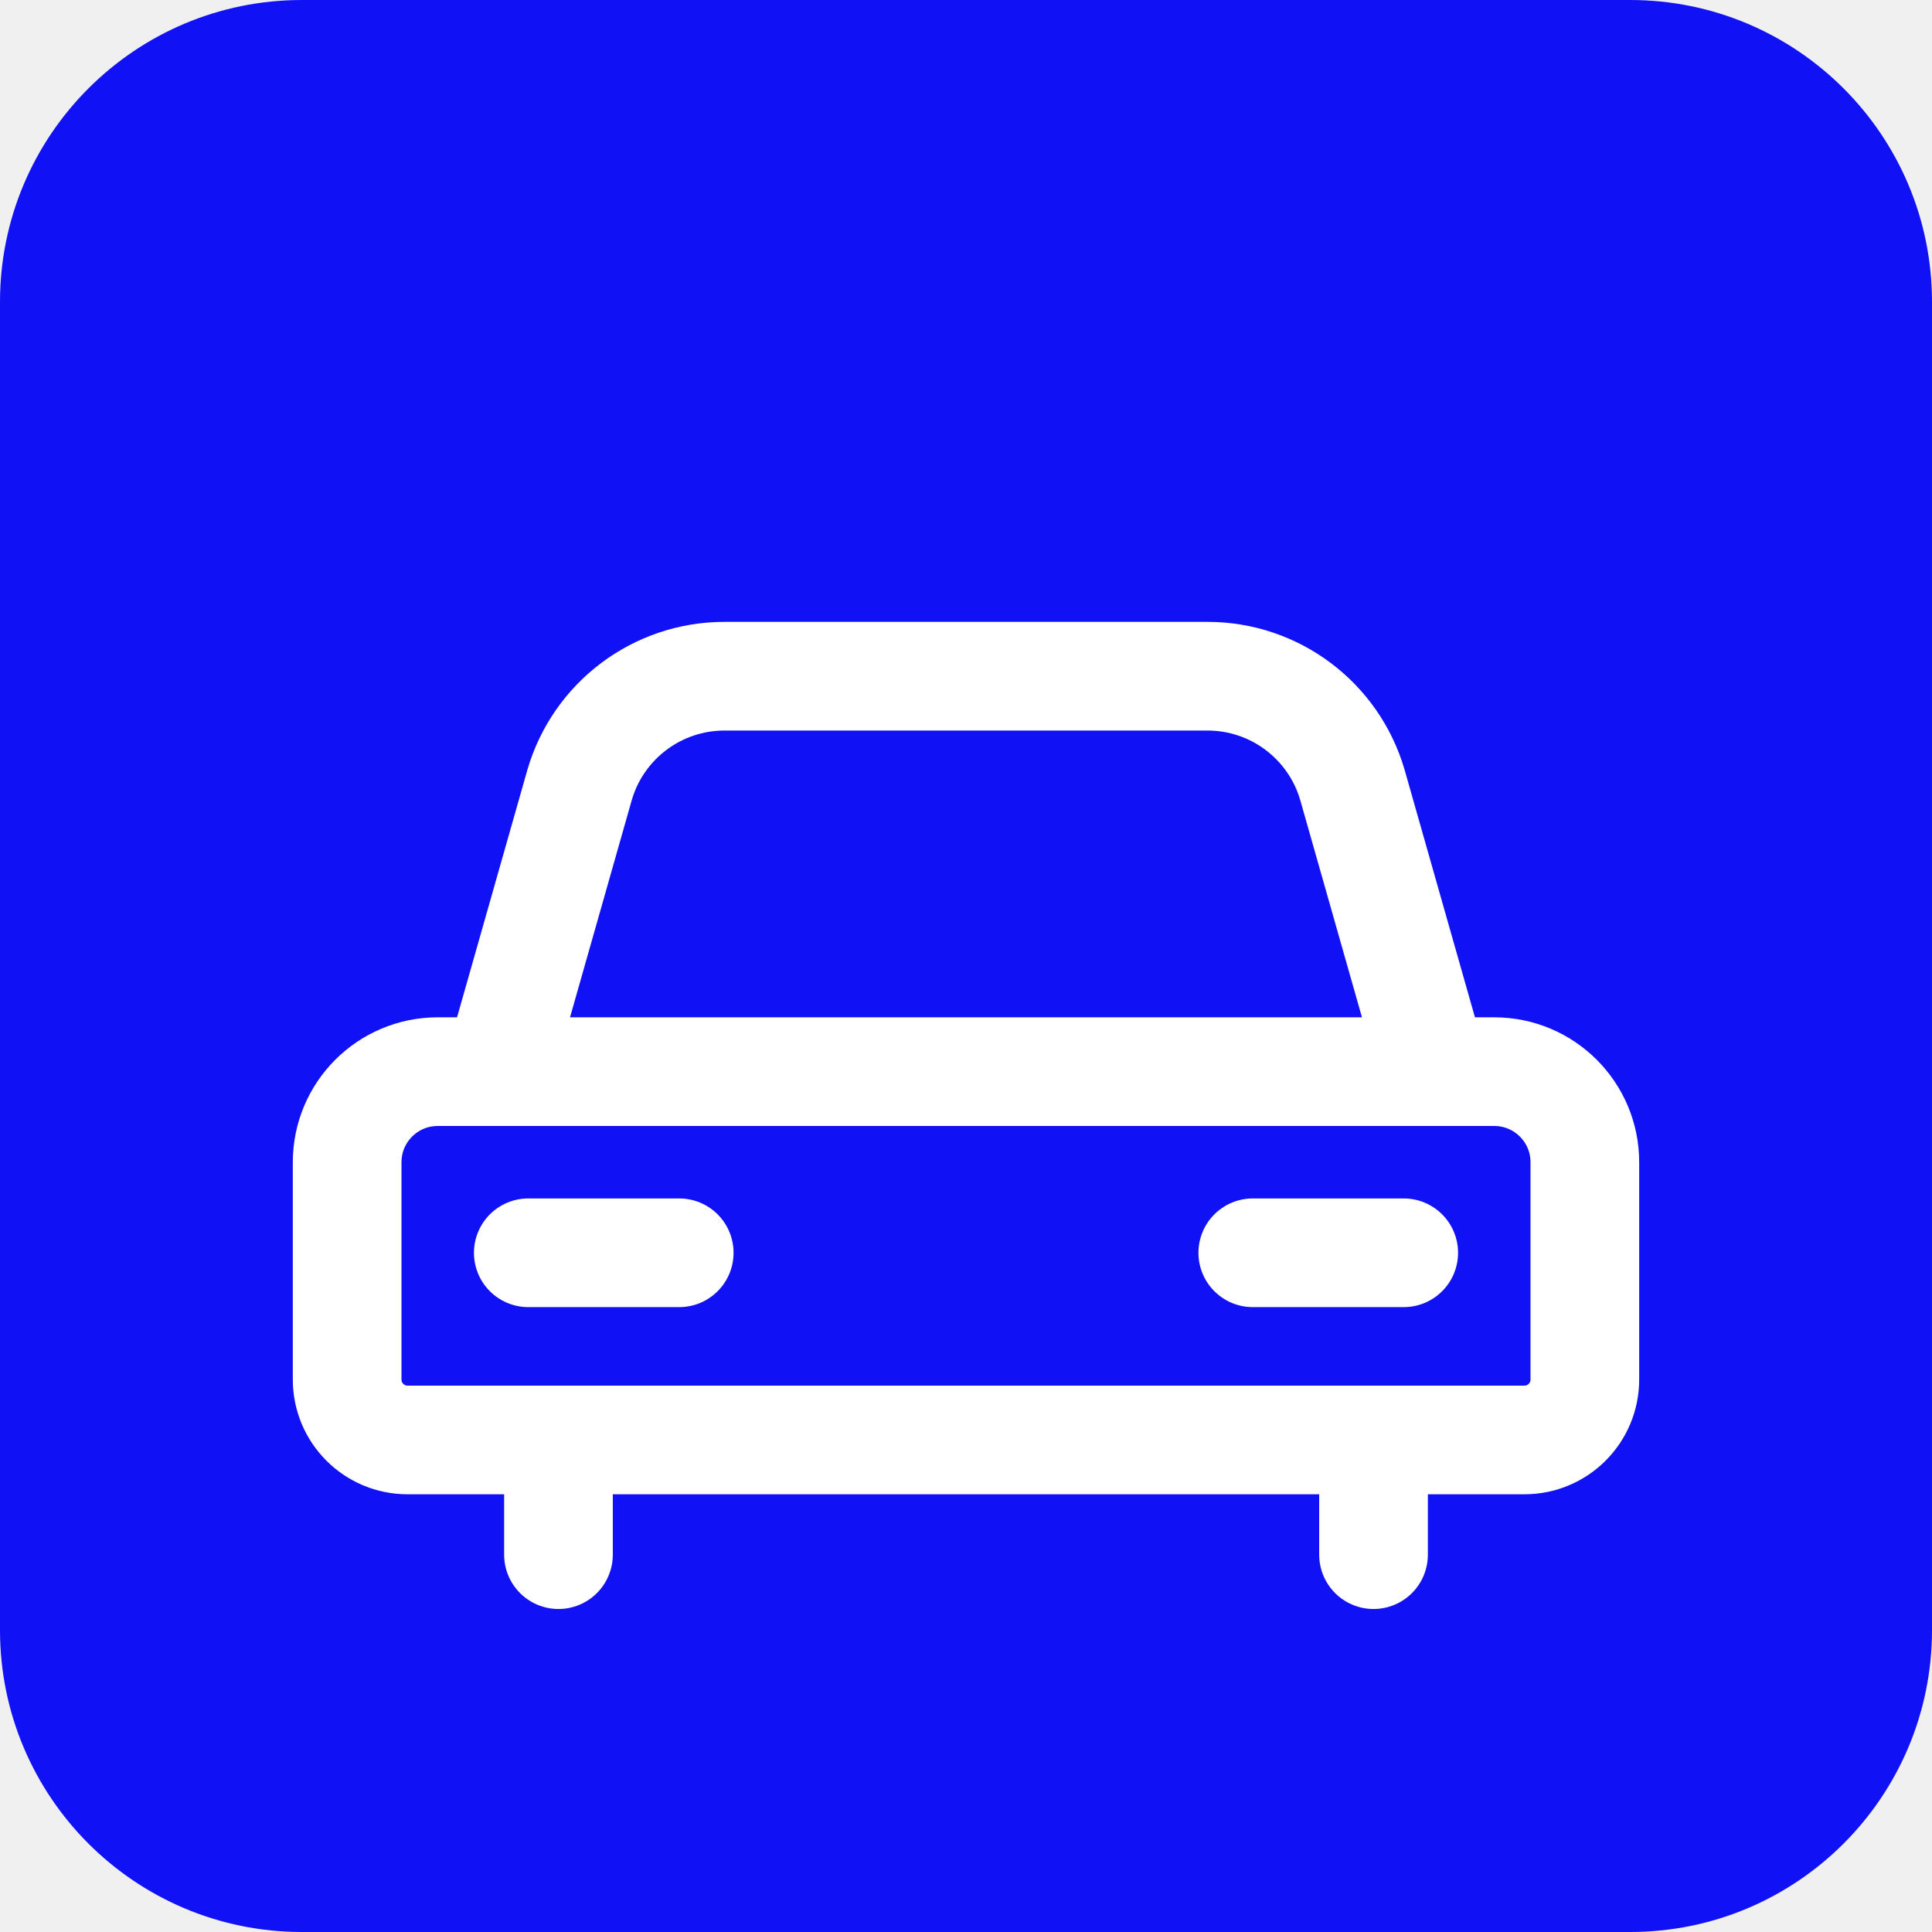
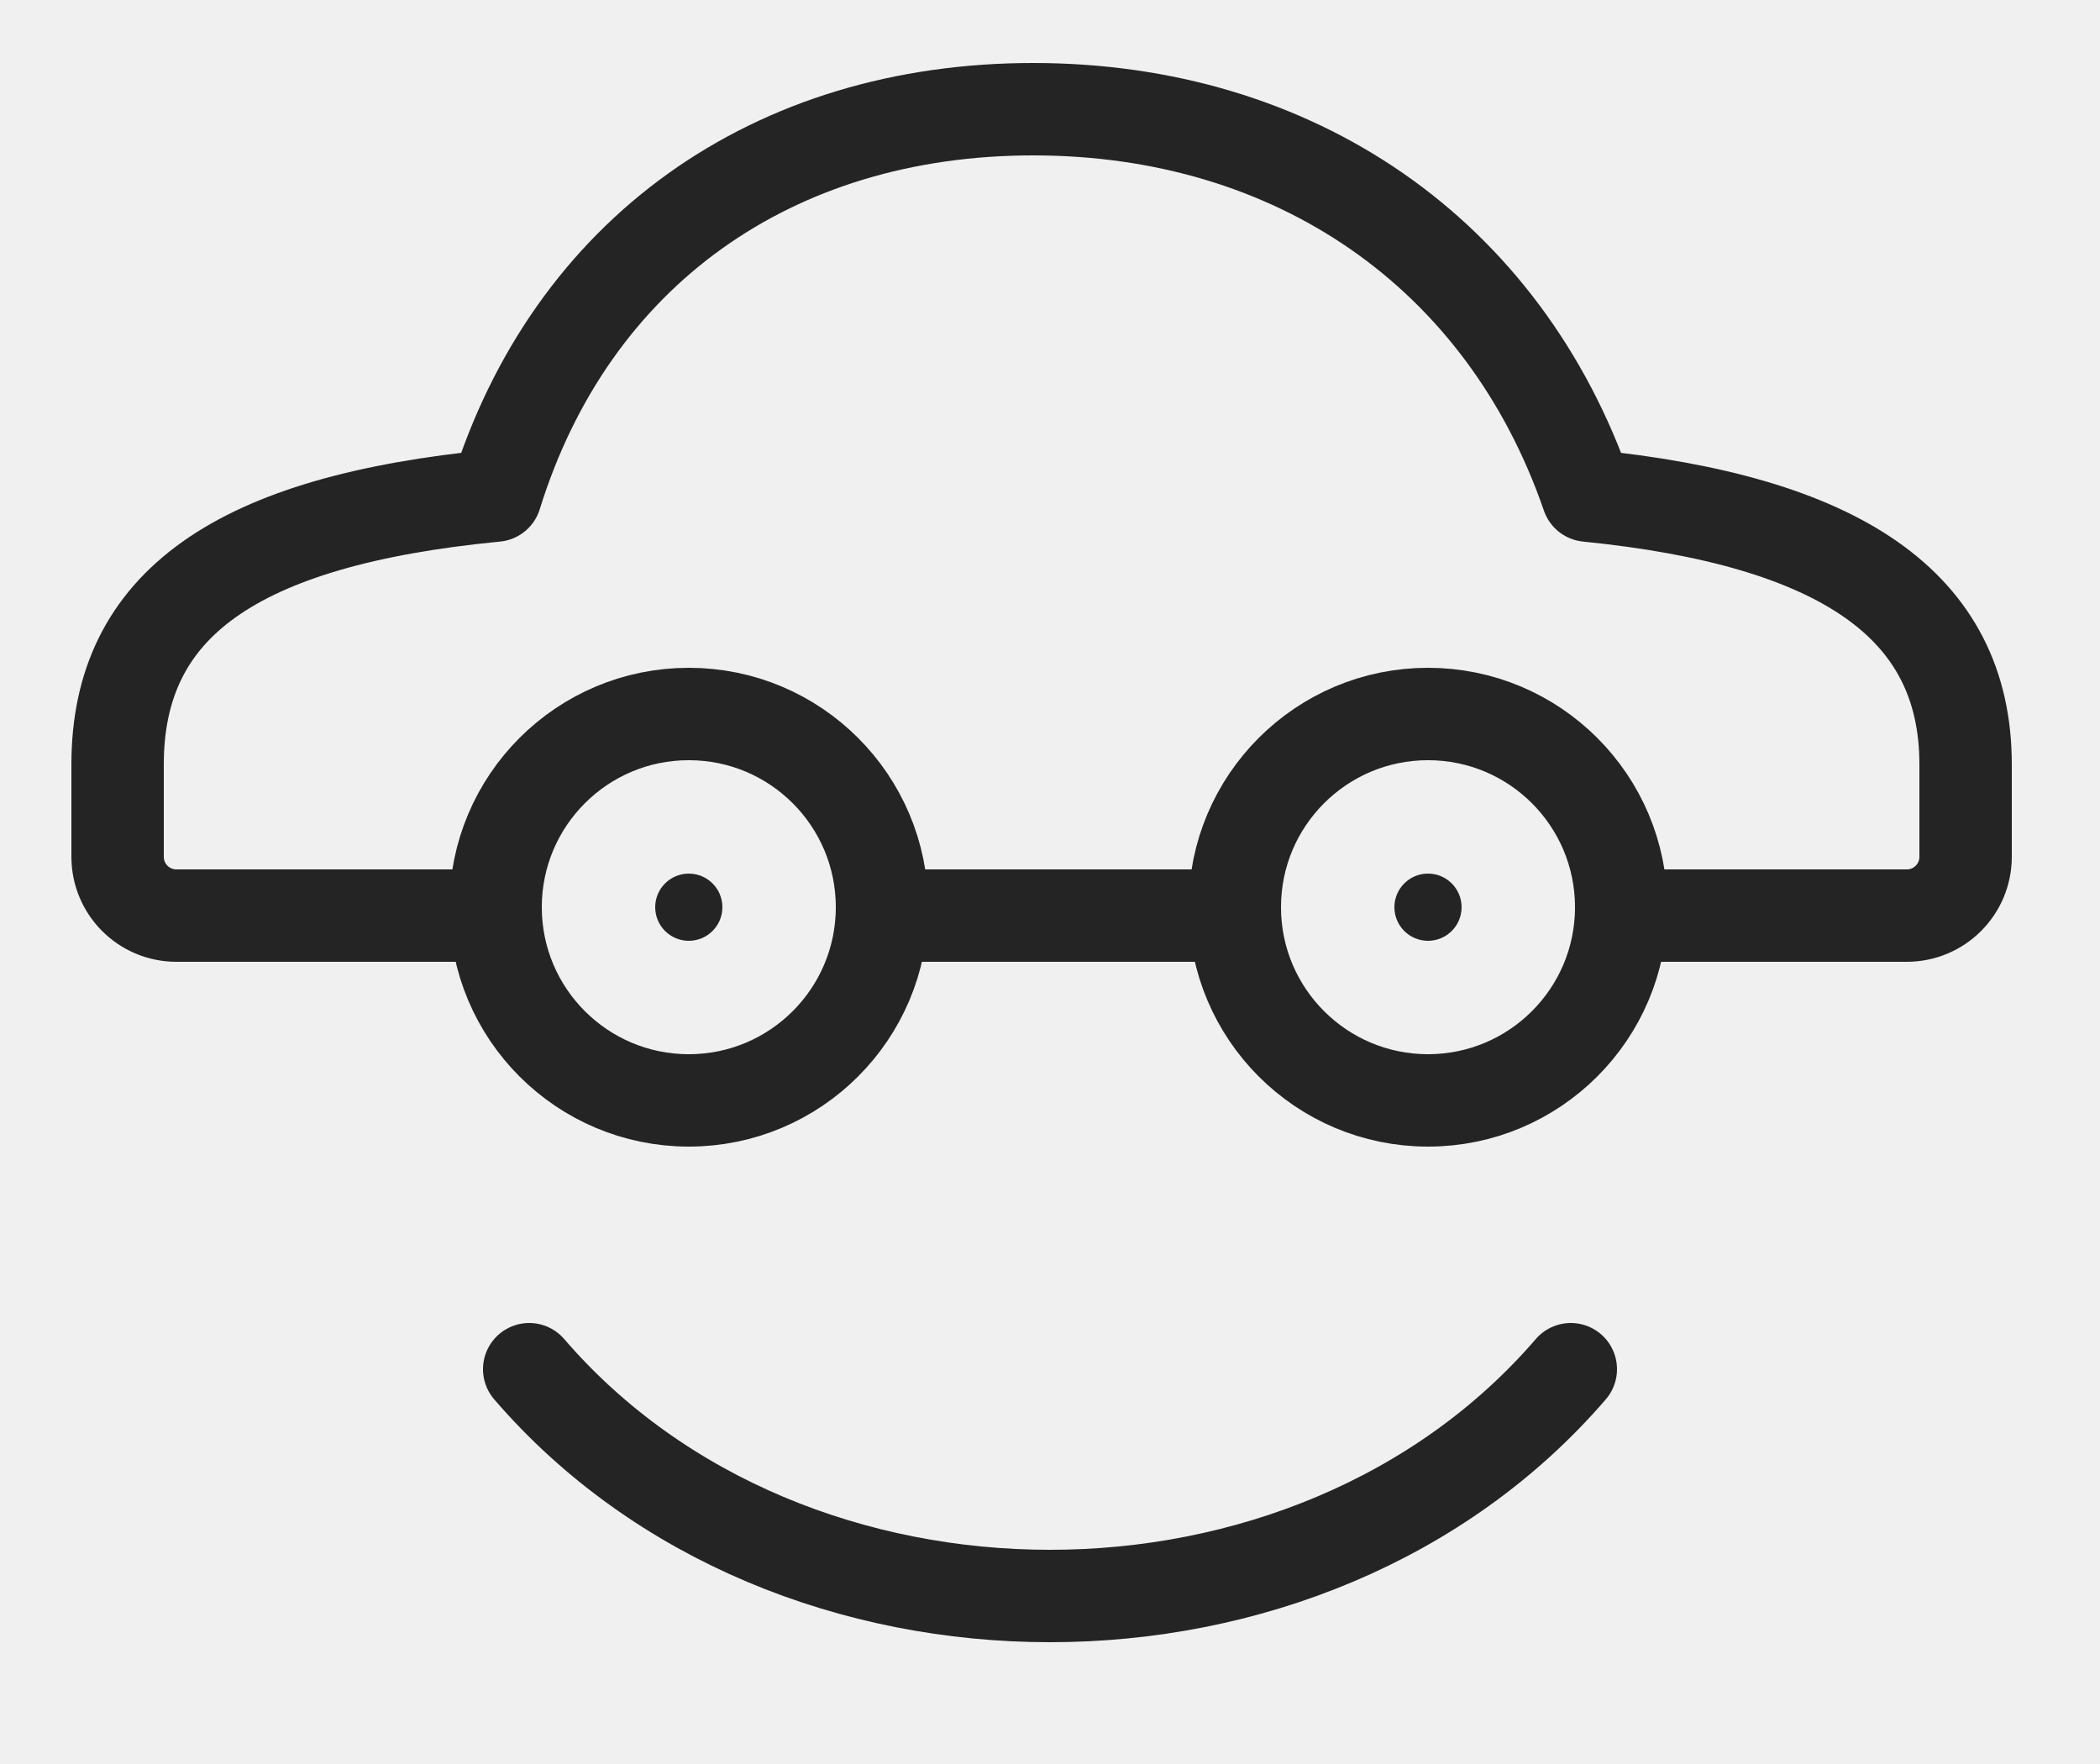
- <svg xmlns="http://www.w3.org/2000/svg" viewBox="0 0 64 64" role="img" aria-label="Motor Ambos">
-   <rect width="64" height="64" rx="10" fill="#1111F6" />
-   <path d="M16.5 35.5 19.2 26a5 5 0 0 1 4.8-3.6h16a5 5 0 0 1 4.8 3.6l2.7 9.5" fill="none" stroke="#fff" stroke-linecap="round" stroke-linejoin="round" stroke-width="3.6" />
-   <path d="M14.5 35.5h35a3 3 0 0 1 3 3v7.2a2 2 0 0 1-2 2h-37a2 2 0 0 1-2-2v-7.2a3 3 0 0 1 3-3Z" fill="none" stroke="#fff" stroke-linejoin="round" stroke-width="3.6" />
-   <path d="M18.5 47.7v3.8m27-3.8v3.8M17.5 41.5h5m19 0h5" fill="none" stroke="#fff" stroke-linecap="round" stroke-width="3.6" />
+ <svg xmlns="http://www.w3.org/2000/svg" viewBox="138 20 250 210" role="img" aria-label="Motor Ambos smiling car">
+   <g fill="none" stroke="#242424" stroke-width="11" stroke-linecap="round" stroke-linejoin="round">
+     <path d="M195 129h-36a7 7 0 0 1-7-7v-11c0-19 14-29 45-32 9-29 33-46 64-46s56 17 66 46c30 3 45 13 45 32v11a7 7 0 0 1-7 7h-32M244 129h40" />
+     <circle cx="220" cy="128" r="23" />
+     <circle cx="308" cy="128" r="23" />
+     <path d="M201 183c31 36 93 36 124 0" />
+   </g>
+   <circle cx="220" cy="128" r="4" fill="#242424" />
+   <circle cx="308" cy="128" r="4" fill="#242424" />
</svg>
